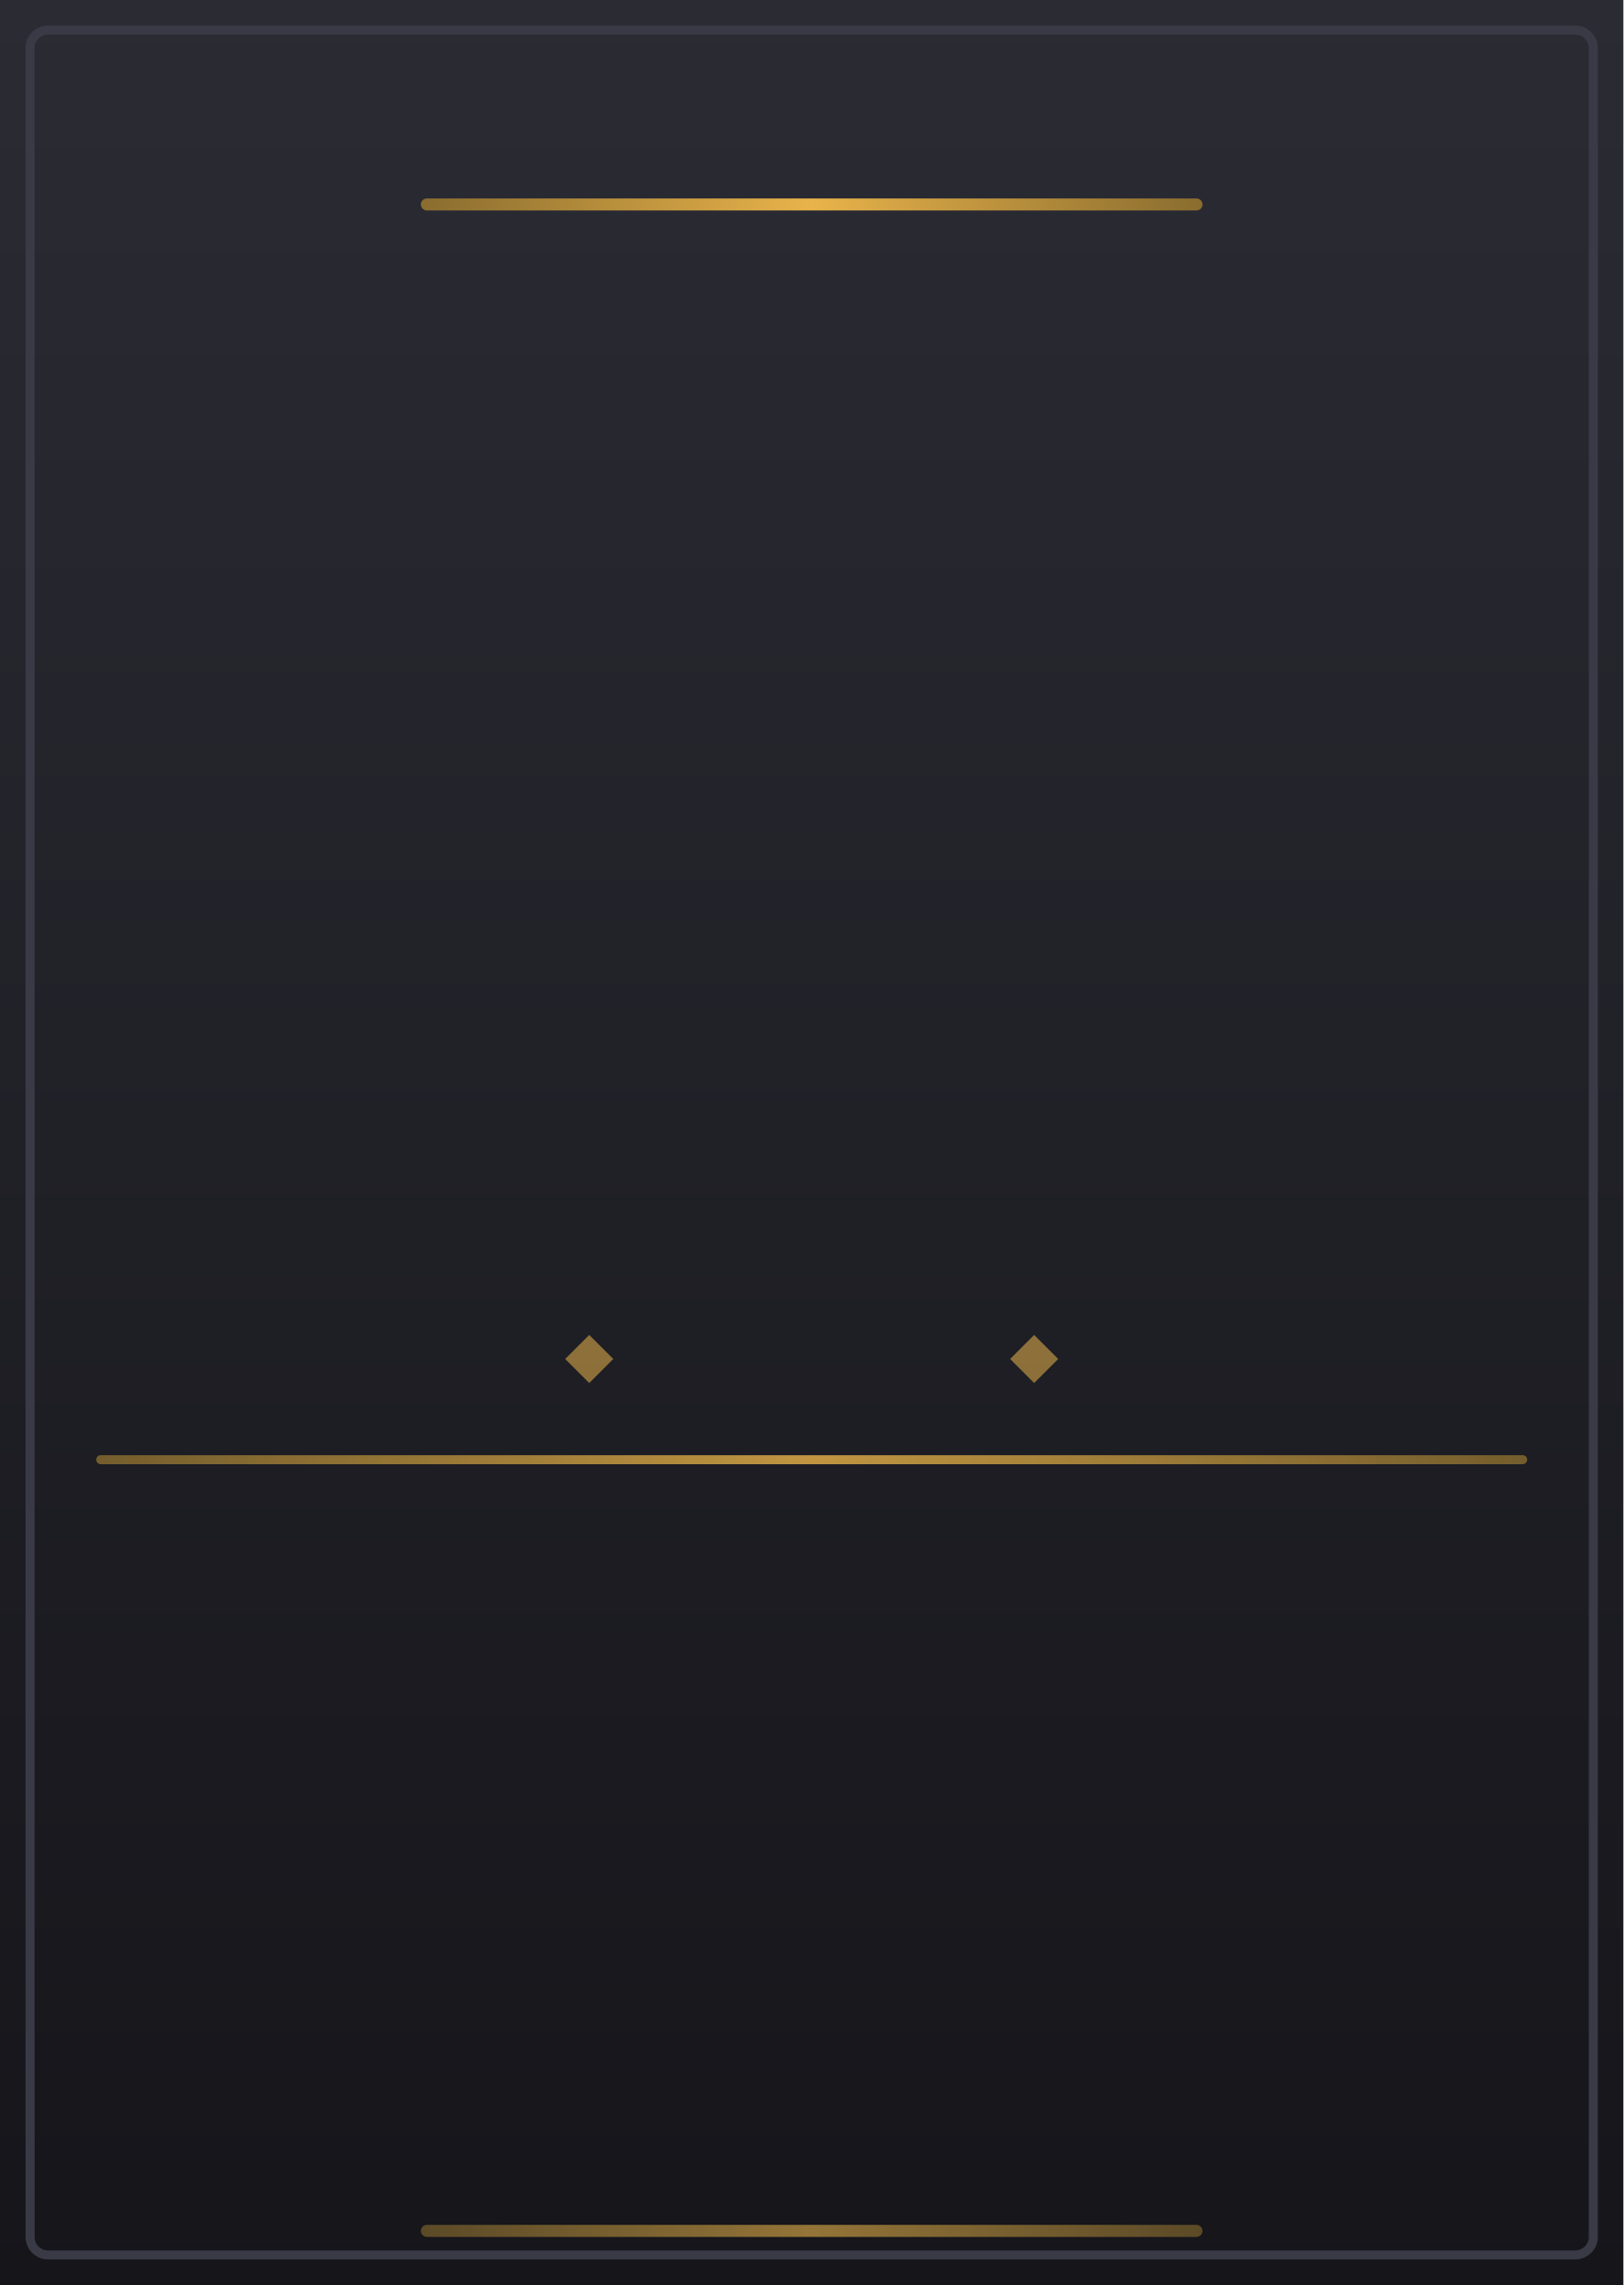
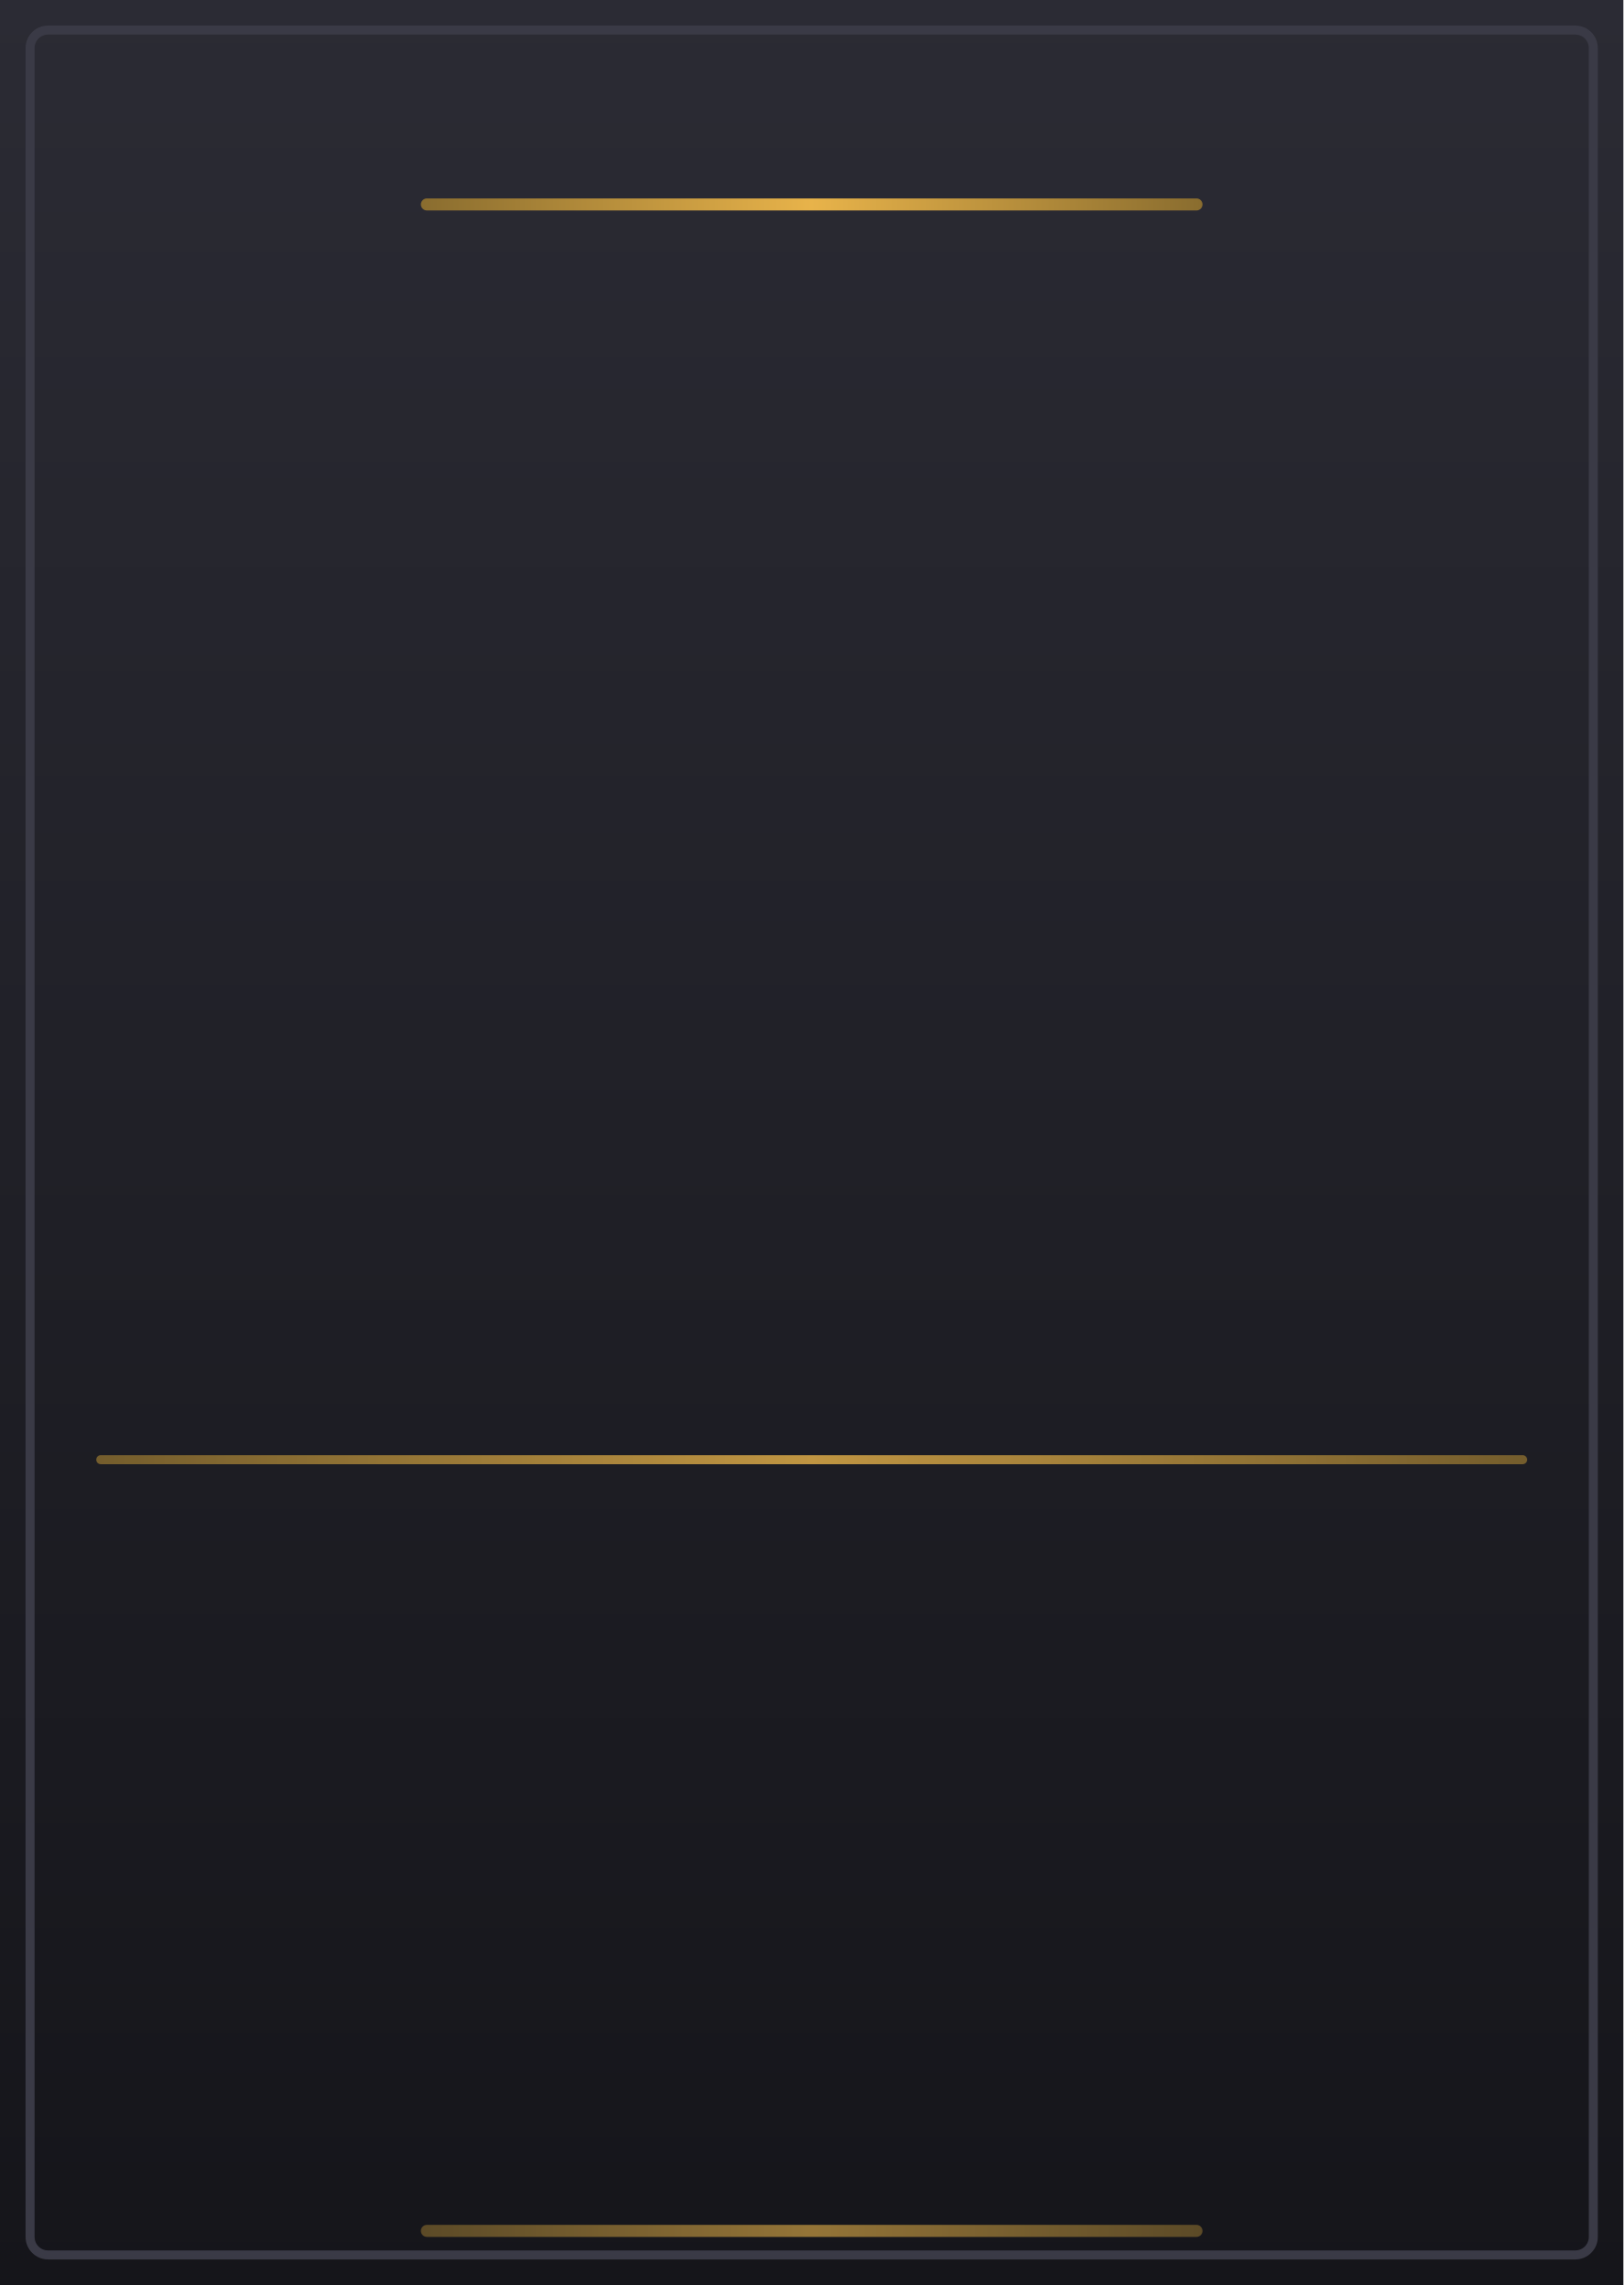
<svg xmlns="http://www.w3.org/2000/svg" width="270" height="380" viewBox="0 0 270 380">
  <defs>
    <linearGradient id="bg" x1="0" y1="0" x2="0" y2="1">
      <stop offset="0" stop-color="#2b2b34" />
      <stop offset="1" stop-color="#15151a" />
    </linearGradient>
    <linearGradient id="gold" x1="0" y1="0" x2="1" y2="0">
      <stop offset="0" stop-color="#8a6d2f" />
      <stop offset="0.5" stop-color="#e8b34a" />
      <stop offset="1" stop-color="#8a6d2f" />
    </linearGradient>
  </defs>
  <rect x="0" y="0" width="270" height="380" fill="url(#bg)" />
  <rect x="5" y="5" width="260" height="370" rx="3" fill="none" stroke="#3a3a46" stroke-width="1.5" />
  <rect x="70" y="33" width="130" height="2" rx="1" fill="url(#gold)" />
-   <polygon points="98,222 102,226 98,230 94,226" fill="#e8b34a" opacity="0.55" />
-   <polygon points="172,222 176,226 172,230 168,226" fill="#e8b34a" opacity="0.55" />
  <rect x="16" y="242" width="238" height="1.5" rx="0.75" fill="url(#gold)" opacity="0.8" />
  <rect x="70" y="370" width="130" height="2" rx="1" fill="url(#gold)" opacity="0.6" />
</svg>
